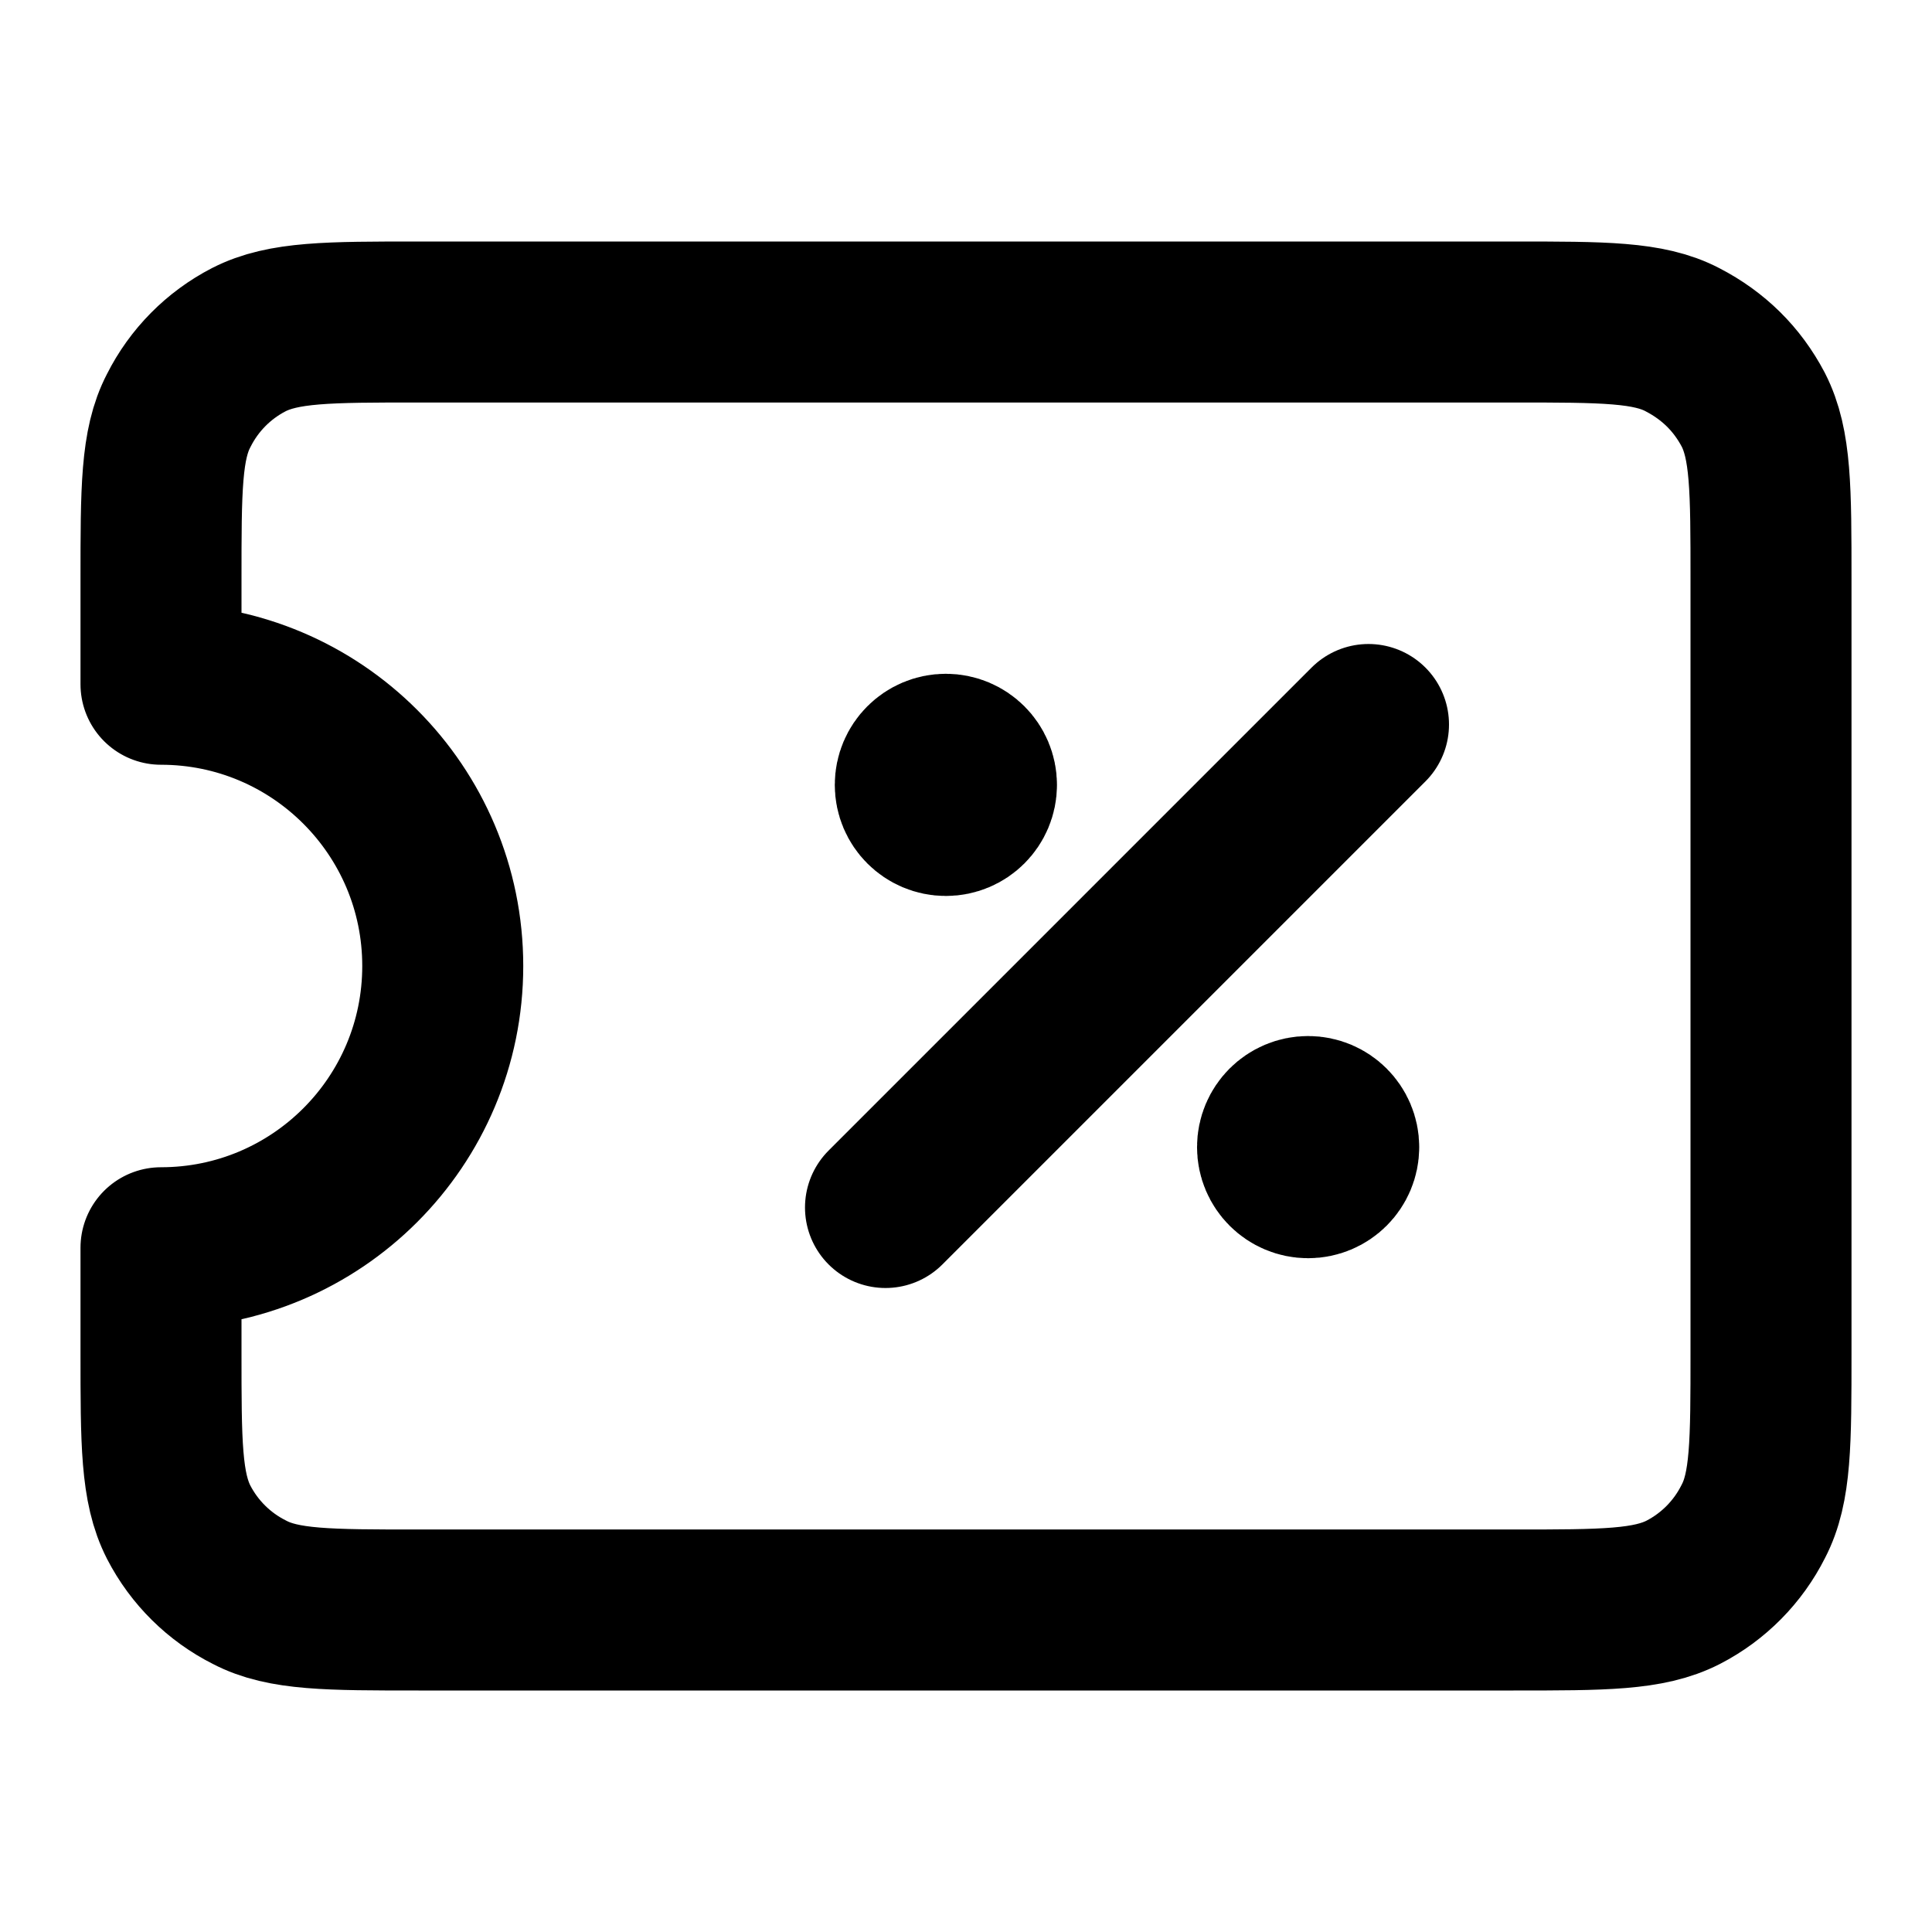
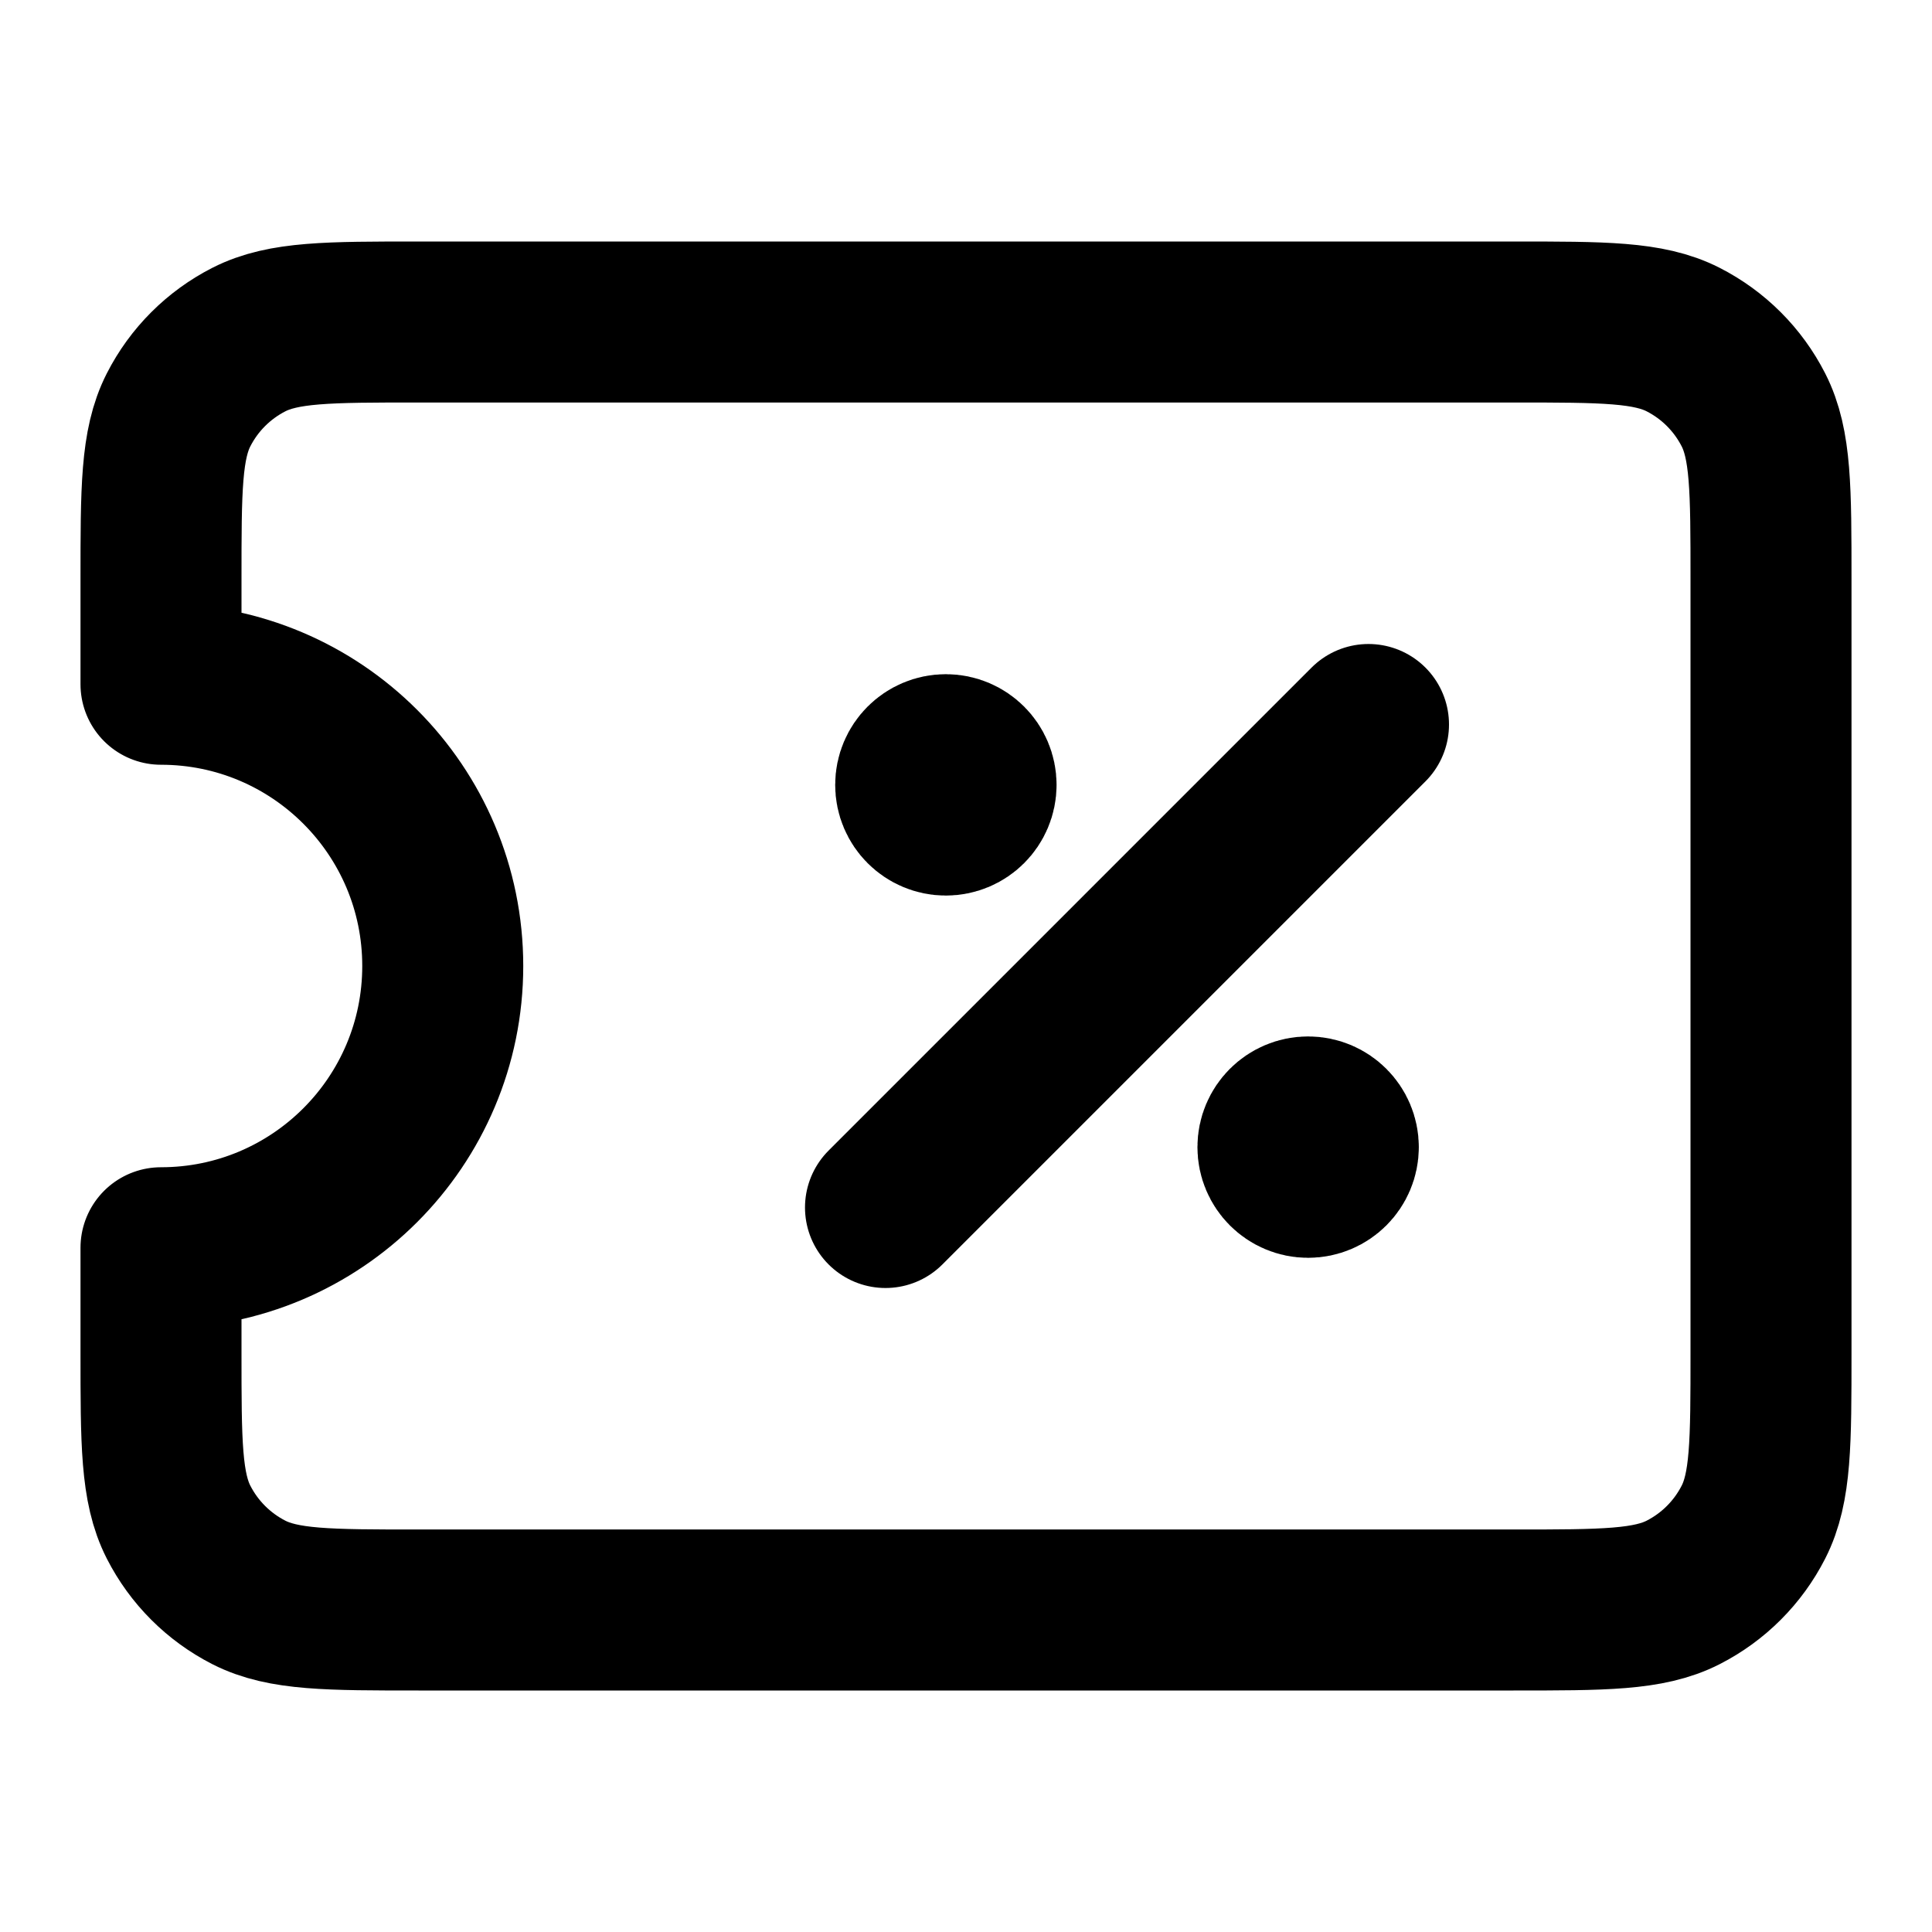
<svg xmlns="http://www.w3.org/2000/svg" fill="none" viewBox="0 0 24 24">
-   <path stroke="currentColor" stroke-linecap="round" stroke-linejoin="round" stroke-width="2" d="m17 9-6 6M5.2 4h13.6c1.12 0 1.68 0 2.1.22q.58.3.88.87c.22.43.22.99.22 2.11v9.6c0 1.12 0 1.68-.22 2.1a2 2 0 0 1-.87.88c-.43.22-.99.22-2.11.22H5.2c-1.12 0-1.68 0-2.1-.22a2 2 0 0 1-.88-.87C2 18.48 2 17.92 2 16.8v-1.3a3.5 3.5 0 1 0 0-7V7.2c0-1.12 0-1.68.22-2.1a2 2 0 0 1 .87-.88C3.52 4 4.08 4 5.2 4m6.93 5.75a.38.38 0 1 1-.76 0 .38.38 0 0 1 .76 0m4.5 4.5a.38.38 0 1 1-.76 0 .38.38 0 0 1 .76 0" />
+   <path stroke="currentColor" stroke-linecap="round" stroke-linejoin="round" stroke-width="2" d="M11.75 9.75h.008m4.492 4.5h.008M17 9l-6 6M5.2 4h13.6c1.12 0 1.68 0 2.108.218a2 2 0 0 1 .874.874C22 5.52 22 6.08 22 7.2v9.6c0 1.12 0 1.68-.218 2.108a2 2 0 0 1-.874.874C20.48 20 19.92 20 18.8 20H5.2c-1.12 0-1.68 0-2.108-.218a2 2 0 0 1-.874-.874C2 18.48 2 17.92 2 16.8v-1.3a3.5 3.5 0 1 0 0-7V7.2c0-1.12 0-1.68.218-2.108a2 2 0 0 1 .874-.874C3.52 4 4.08 4 5.2 4m6.925 5.75a.375.375 0 1 1-.75 0 .375.375 0 0 1 .75 0m4.5 4.5a.375.375 0 1 1-.75 0 .375.375 0 0 1 .75 0" />
</svg>
